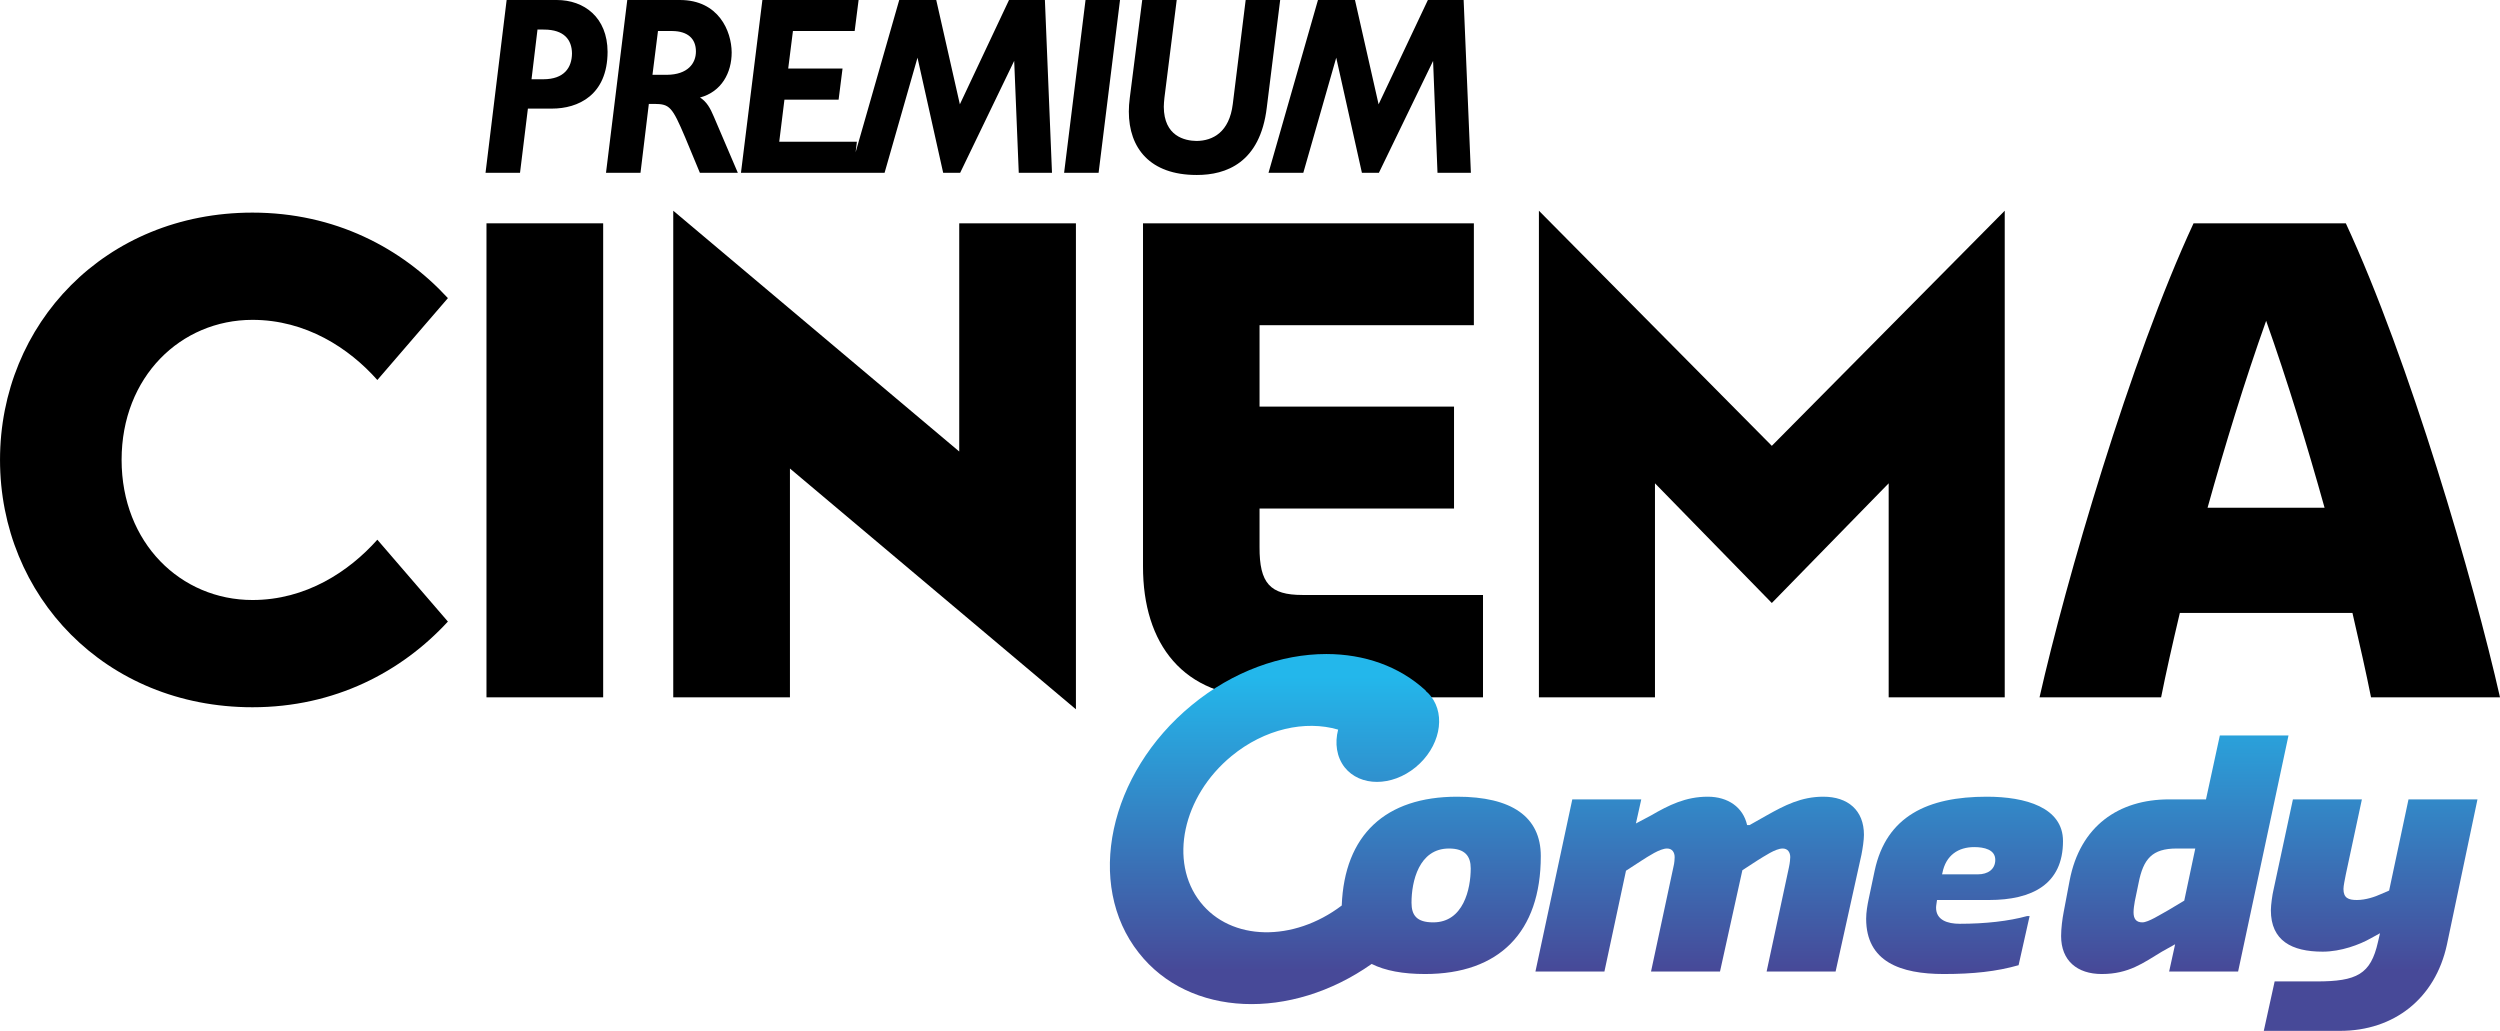
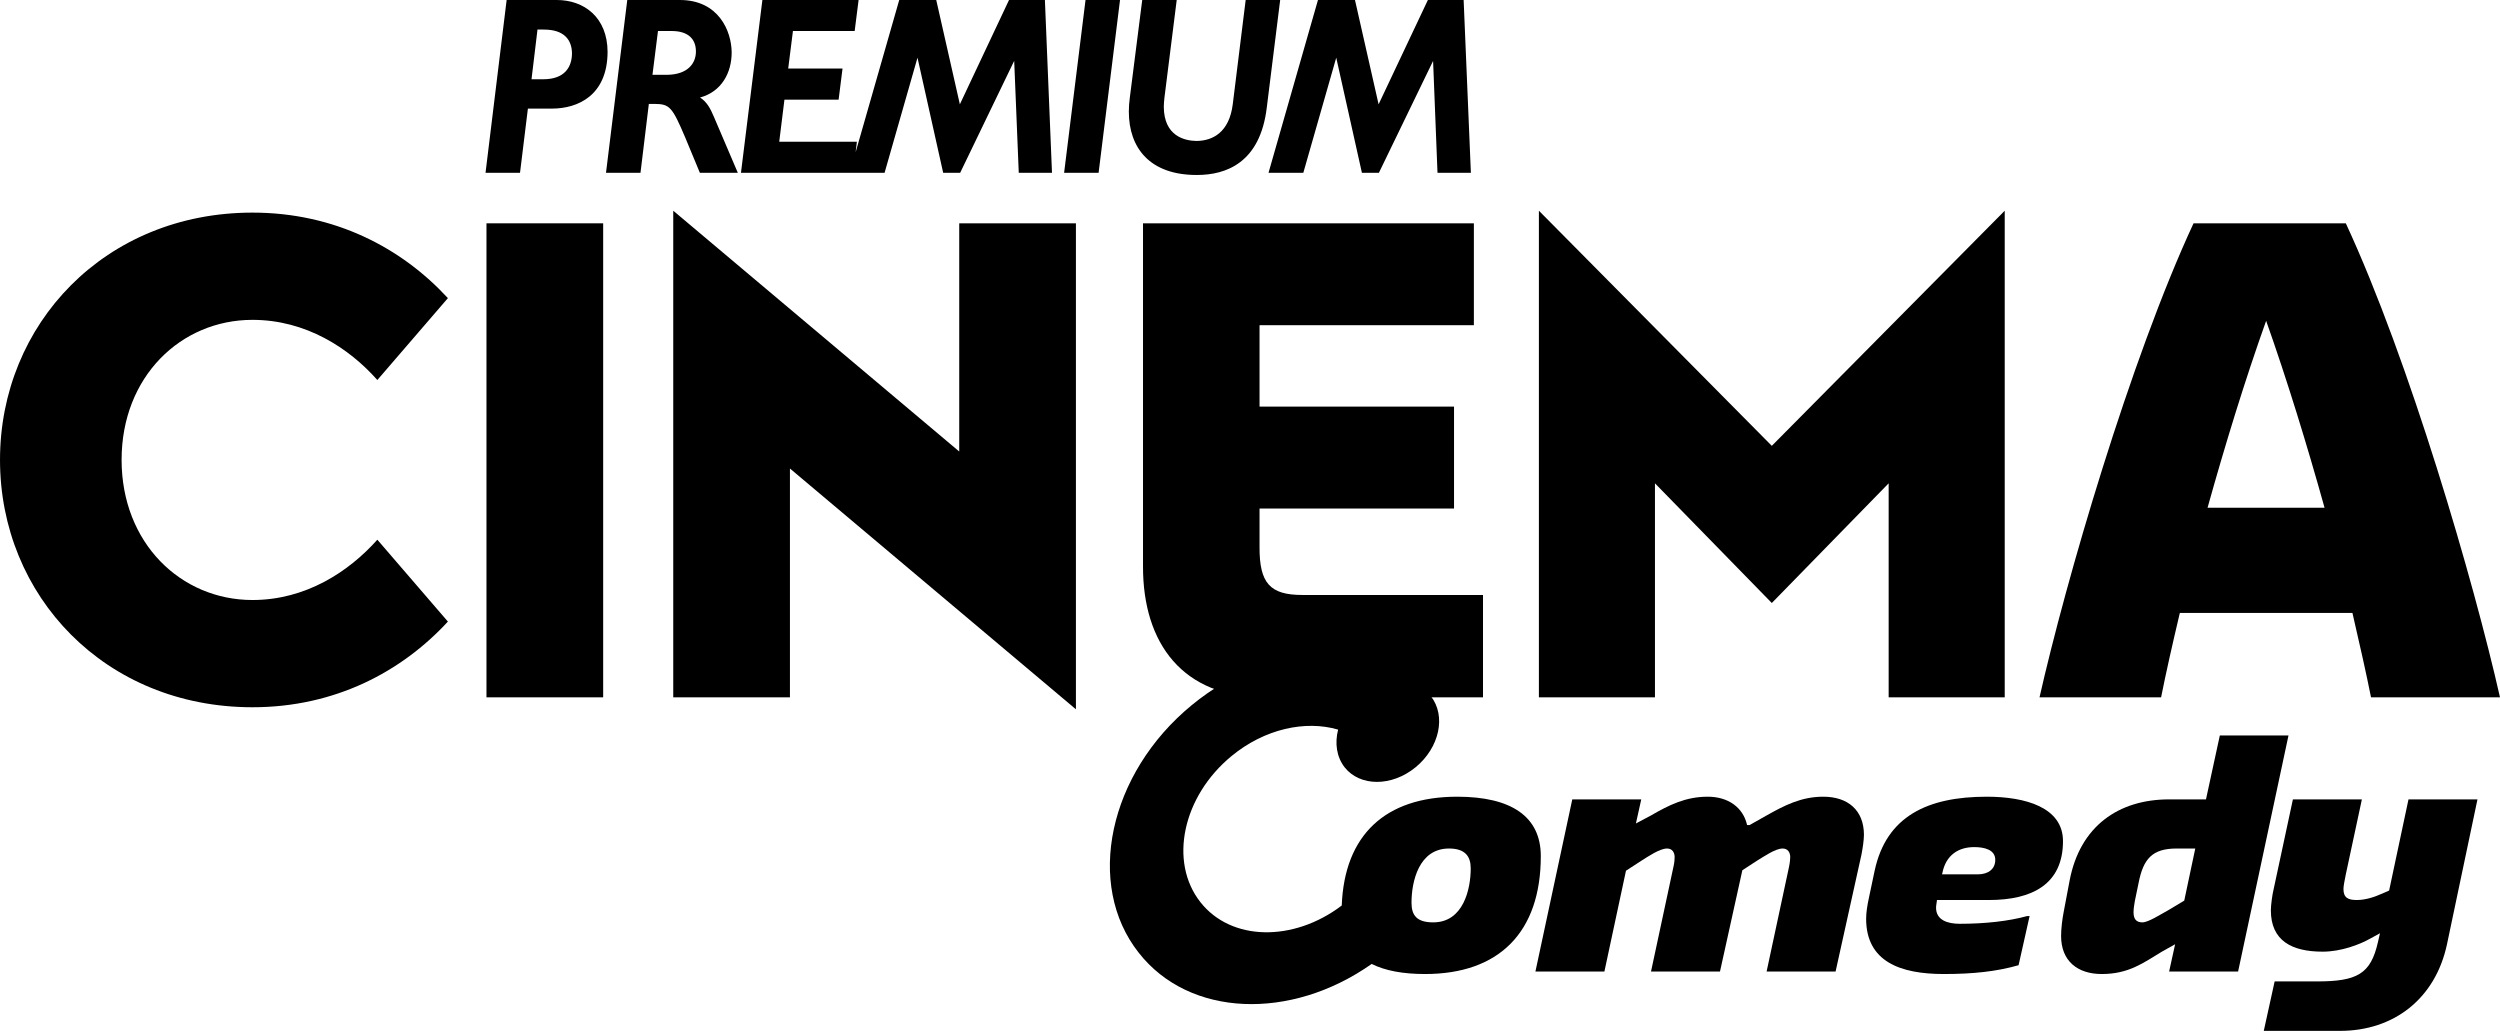
- <svg xmlns="http://www.w3.org/2000/svg" height="247.39" width="600" version="1.1" viewBox="0 0 158.75 65.456">
-   <defs>
-     <linearGradient id="a" gradientUnits="userSpaceOnUse" gradientTransform="matrix(0 18.662 -18.662 0 178.26 134.99)" x1="0" x2="1" y1="0" y2="0">
-       <stop stop-color="#23b7eb" offset="0" />
-       <stop stop-color="#474998" offset="1" />
-     </linearGradient>
-     <linearGradient id="b" gradientUnits="userSpaceOnUse" gradientTransform="matrix(0 18.662 -18.662 0 244.64 134.99)" x1="0" x2="1" y1="0" y2="0">
-       <stop stop-color="#23b7eb" offset="0" />
-       <stop stop-color="#474998" offset="1" />
-     </linearGradient>
-     <linearGradient id="c" gradientUnits="userSpaceOnUse" gradientTransform="matrix(0 18.662 -18.662 0 232.2 134.99)" x1="0" x2="1" y1="0" y2="0">
-       <stop stop-color="#23b7eb" offset="0" />
-       <stop stop-color="#474998" offset="1" />
-     </linearGradient>
-     <linearGradient id="d" gradientUnits="userSpaceOnUse" gradientTransform="matrix(0 18.662 -18.662 0 218.85 134.99)" x1="0" x2="1" y1="0" y2="0">
-       <stop stop-color="#23b7eb" offset="0" />
-       <stop stop-color="#474998" offset="1" />
-     </linearGradient>
-     <linearGradient id="e" gradientUnits="userSpaceOnUse" gradientTransform="matrix(0 18.662 -18.662 0 202.03 134.99)" x1="0" x2="1" y1="0" y2="0">
-       <stop stop-color="#23b7eb" offset="0" />
-       <stop stop-color="#474998" offset="1" />
-     </linearGradient>
-   </defs>
-   <g transform="translate(-94.099 -92.009)">
-     <g>
-       <path d="m136.44 96.76h-0.91l0.35-2.781h0.91c0.98 0.011 1.5 0.483 1.5 1.298 0 0.749-0.51 1.473-1.85 1.483m2.11 1.442c1.37-0.37 2.01-1.575 2.01-2.863-0.01-1.36-0.83-3.33-3.29-3.33h-3.34l-1.35 10.971h2.19l0.53-4.373h0.36c0.96 0.01 1.12 0.175 1.95 2.133l0.93 2.24h2.41l-1.52-3.557c-0.23-0.544-0.45-0.949-0.88-1.221m34.65-6.193-0.01 0.072-0.81 6.542c-0.22 1.777-1.26 2.327-2.3 2.337-0.75-0.01-2.07-0.3-2.08-2.168 0-0.18 0.02-0.37 0.04-0.575l0.78-6.208h-2.19l-0.79 6.218c-0.04 0.298-0.06 0.59-0.06 0.868 0 2.325 1.35 4.025 4.3 4.025h0.03c1.82 0 4.01-0.75 4.43-4.287l0.85-6.824zm-11.53 10.971h2.19l1.36-10.971h-2.19zm-3.5-10.971-0.02 0.046-3.1 6.578-1.5-6.624h-2.35l-2.77 9.671 0.07-0.58 0.01-0.09h-4.93l0.33-2.67h3.44l0.25-1.98h-3.45l0.3-2.381h3.92l0.25-1.97h-6.11l-1.36 10.971h9.12l2.09-7.308 1.63 7.308h1.08l3.43-7.107 0.29 7.107h2.11l-0.45-10.971zm-29.56 5.033h-0.76l0.38-3.16 0.42 0.005c1.27 0.005 1.76 0.646 1.77 1.514-0.01 0.918-0.51 1.636-1.81 1.641m0.84-5.033h-3.18l-1.34 10.971h2.19l0.5-4.075h1.53c1.65 0 3.52-0.842 3.53-3.602-0.01-2.196-1.49-3.294-3.23-3.294m57.59 0h-2.27l-3.13 6.624-1.5-6.624h-2.35l-3.14 10.971h2.21l2.09-7.308 1.63 7.308h1.08l3.44-7.102 0.28 7.102h2.12z" />
-       <path d="m132.4 136.29h-7.41v-30.1h7.41z" />
-       <path d="m144.26 121.76v14.53h-7.41v-30.9l18.16 15.29v-14.49h7.41v30.86z" />
-       <path d="m188.27 136.29h-13.89c-5.15 0-7.71-3.39-7.7-8.32v-21.78h21.01v6.47h-13.61v5.17h12.35v6.47h-12.35v2.45c-0.01 2.3 0.67 3.04 2.72 3.04h11.47z" />
-       <path d="m206.61 130.3 7.42-7.6v13.59h7.37v-30.9l-14.79 14.93-14.79-14.93v30.9h7.37v-13.59z" />
-       <path d="m234.28 124.25c1.1-3.94 2.37-8.09 3.72-11.87 1.34 3.78 2.61 7.93 3.71 11.87zm10.38 12.04h8.19c-1.66-7.35-5.76-21.42-9.79-30.1h-9.67c-4.03 8.68-8.12 22.75-9.78 30.1h7.72c0.3-1.51 0.71-3.33 1.19-5.36h10.96c0.47 2.03 0.88 3.85 1.18 5.36" />
-       <path d="m94.099 121.21c0 8.64 6.671 15.71 16.031 15.71 5.23 0 9.47-2.25 12.41-5.44l-4.48-5.2c-1.81 2.03-4.54 3.83-7.93 3.83-4.55 0-8.31-3.62-8.31-8.9s3.76-8.89 8.31-8.89c3.39 0 6.13 1.79 7.93 3.82l4.48-5.2c-2.94-3.19-7.18-5.43-12.41-5.43-9.36 0-16.031 7.07-16.031 15.7" />
-     </g>
-     <path fill="url(#e)" d="m206.28 143.79-1.08 0.61h-0.16c-0.25-1.12-1.2-1.8-2.5-1.8-1.4 0-2.46 0.53-3.6 1.19l-0.96 0.51 0.34-1.53h-4.38l-2.34 10.93h4.38l1.37-6.4 0.97-0.63c0.46-0.29 1.18-0.78 1.64-0.78 0.32 0 0.48 0.24 0.48 0.55 0 0.08-0.01 0.36-0.08 0.63l-1.42 6.63h4.38l1.42-6.43 0.92-0.6c0.48-0.29 1.18-0.78 1.64-0.78 0.32 0 0.48 0.24 0.48 0.55 0 0.08-0.02 0.36-0.08 0.63l-1.42 6.63h4.38l1.64-7.41c0.08-0.4 0.16-0.94 0.16-1.27 0-1.56-1.02-2.42-2.58-2.42-1.4 0-2.46 0.55-3.6 1.19" />
-     <path fill="url(#d)" d="m213.14 147.3-0.38 1.8c-0.08 0.38-0.16 0.84-0.16 1.25 0 2.73 2.18 3.51 4.93 3.51 1.87 0 3.35-0.16 4.75-0.56l0.7-3.12h-0.16c-1.16 0.32-2.64 0.49-4.28 0.49-0.78 0-1.5-0.24-1.5-1.02 0-0.14 0.04-0.31 0.06-0.49h3.3c2.74 0 4.7-1 4.7-3.74 0-2.14-2.38-2.82-4.84-2.82-3.76 0-6.38 1.24-7.12 4.7m4.3 0.15c0.22-1.14 1.02-1.65 2.02-1.65 0.64 0 1.34 0.16 1.34 0.81 0 0.61-0.48 0.92-1.1 0.92h-2.28z" />
-     <path fill="url(#c)" d="m235.06 138.71-0.88 4.06h-2.34c-3.2 0-5.66 1.69-6.32 5.16l-0.38 2.01c-0.08 0.41-0.16 1.02-0.16 1.51 0 1.56 1.02 2.41 2.58 2.41 1.72 0 2.64-0.71 3.82-1.42l0.84-0.47-0.38 1.73h4.38l3.2-14.99zm-5.48 11.23c0-0.22 0.04-0.46 0.08-0.7l0.24-1.16c0.3-1.53 0.86-2.19 2.42-2.19h1.18l-0.7 3.31-1.02 0.61c-0.48 0.26-1.26 0.77-1.64 0.77-0.4 0-0.56-0.23-0.56-0.64" />
-     <path fill="url(#b)" d="m247.04 142.77-1.23 5.79-0.51 0.22c-0.39 0.18-0.98 0.38-1.54 0.38-0.54 0-0.85-0.13-0.85-0.7 0-0.21 0.09-0.61 0.15-0.93l1.02-4.76h-4.38l-1.24 5.78c-0.06 0.23-0.16 0.93-0.16 1.26 0 1.93 1.32 2.63 3.29 2.63 1.17 0 2.35-0.45 3.04-0.84l0.6-0.33-0.13 0.56c-0.46 2.05-1.34 2.5-3.9 2.5h-2.66l-0.69 3.14h4.84c3.43 0 6.05-2.05 6.79-5.48l1.94-9.22z" />
-     <path fill="url(#a)" d="m169.77 136.79c-5.28 4.34-6.78 11.39-3.36 15.72 3.21 4.1 9.65 4.33 14.79 0.71 0.86 0.43 1.99 0.64 3.39 0.64 4.7 0 7.35-2.65 7.35-7.49 0-2.51-1.87-3.77-5.31-3.77-4.56 0-7.16 2.43-7.33 6.91-3.07 2.33-7.03 2.27-8.98-0.22-2.01-2.56-1.13-6.71 1.98-9.27 2.1-1.73 4.69-2.29 6.77-1.68-0.22 0.86-0.1 1.73 0.41 2.39 0.98 1.24 3 1.24 4.51 0 1.52-1.25 1.95-3.26 0.97-4.51-0.09-0.12-0.19-0.22-0.3-0.31-0.01-0.02-0.02-0.04-0.04-0.06-1.67-1.54-3.9-2.31-6.3-2.31-2.84 0-5.92 1.08-8.55 3.25m13.96 12.54c0-1.33 0.46-3.44 2.38-3.44 1.02 0 1.38 0.49 1.38 1.26 0 1.31-0.46 3.43-2.38 3.43-1.06 0-1.38-0.46-1.38-1.25" />
+ <svg xmlns="http://www.w3.org/2000/svg" height="247.41" width="600" version="1.1" viewBox="0 0 158.75 65.461">
+   <g>
+     <path d="m42.341 4.751h-0.91l0.35-2.781h0.91c0.98 0.011 1.5 0.483 1.5 1.298 0 0.749-0.51 1.473-1.85 1.483m2.11 1.442c1.37-0.37 2.01-1.575 2.01-2.863-0.01-1.36-0.83-3.33-3.29-3.33h-3.34l-1.35 10.971h2.19l0.53-4.373h0.36c0.96 0.01 1.12 0.175 1.95 2.133l0.93 2.24h2.41l-1.52-3.557c-0.23-0.544-0.45-0.949-0.88-1.221m34.65-6.193l-0.01 0.072-0.81 6.542c-0.22 1.777-1.26 2.327-2.3 2.337-0.75-0.01-2.07-0.3-2.08-2.168 0-0.18 0.02-0.37 0.04-0.575l0.78-6.208h-2.19l-0.79 6.218c-0.04 0.298-0.06 0.59-0.06 0.868 0 2.325 1.35 4.025 4.3 4.025h0.03c1.82 0 4.01-0.75 4.43-4.287l0.85-6.824zm-11.53 10.971h2.19l1.36-10.971h-2.19zm-3.5-10.971-0.02 0.046-3.1 6.578-1.5-6.624h-2.35l-2.77 9.671 0.07-0.58 0.01-0.09h-4.93l0.33-2.67h3.44l0.25-1.98h-3.45l0.3-2.381h3.92l0.25-1.97h-6.11l-1.36 10.971h9.12l2.09-7.308 1.63 7.308h1.08l3.43-7.107 0.29 7.107h2.11l-0.45-10.971zm-29.56 5.033h-0.76l0.38-3.16 0.42 0.005c1.27 0.005 1.76 0.646 1.77 1.514-0.01 0.918-0.51 1.636-1.81 1.641m0.84-5.033h-3.18l-1.34 10.971h2.19l0.5-4.075h1.53c1.65 0 3.52-0.842 3.53-3.602-0.01-2.196-1.49-3.294-3.23-3.294m57.59 0h-2.27l-3.13 6.624-1.5-6.624h-2.35l-3.14 10.971h2.21l2.09-7.308 1.63 7.308h1.08l3.44-7.102 0.28 7.102h2.12z" />
+     <path d="m38.301 44.281h-7.41v-30.1h7.41z" />
+     <path d="m50.161 29.751v14.53h-7.41v-30.9l18.16 15.29v-14.49h7.41v30.86z" />
+     <path d="m94.171 44.281h-13.89c-5.15 0-7.71-3.39-7.7-8.32v-21.78h21.01v6.47h-13.61v5.17h12.35v6.47h-12.35v2.45c-0.01 2.3 0.67 3.04 2.72 3.04h11.47z" />
+     <path d="m112.51 38.291 7.42-7.6v13.59h7.37v-30.9l-14.79 14.93-14.79-14.93v30.9h7.37v-13.59z" />
+     <path d="m140.18 32.241c1.1-3.94 2.37-8.09 3.72-11.87 1.34 3.78 2.61 7.93 3.71 11.87zm10.38 12.04h8.19c-1.66-7.35-5.76-21.42-9.79-30.1h-9.67c-4.03 8.68-8.12 22.75-9.78 30.1h7.72c0.3-1.51 0.71-3.33 1.19-5.36h10.96c0.47 2.03 0.88 3.85 1.18 5.36" />
+     <path d="m-0 29.201c0 8.64 6.671 15.71 16.031 15.71 5.23 0 9.47-2.25 12.41-5.44l-4.48-5.2c-1.81 2.03-4.54 3.83-7.93 3.83-4.55 0-8.31-3.62-8.31-8.9s3.76-8.89 8.31-8.89c3.39 0 6.13 1.79 7.93 3.82l4.48-5.2c-2.94-3.19-7.18-5.43-12.41-5.43-9.36 0-16.031 7.07-16.031 15.7" />
+     <path d="m112.18 51.781-1.08 0.61h-0.16c-0.25-1.12-1.2-1.8-2.5-1.8-1.4 0-2.46 0.53-3.6 1.19l-0.96 0.51 0.34-1.53h-4.38l-2.34 10.93h4.38l1.37-6.4 0.97-0.63c0.46-0.29 1.18-0.78 1.64-0.78 0.32 0 0.48 0.24 0.48 0.55 0 0.08-0.01 0.36-0.08 0.63l-1.42 6.63h4.38l1.42-6.43 0.92-0.6c0.48-0.29 1.18-0.78 1.64-0.78 0.32 0 0.48 0.24 0.48 0.55 0 0.08-0.02 0.36-0.08 0.63l-1.42 6.63h4.38l1.64-7.41c0.08-0.4 0.16-0.94 0.16-1.27 0-1.56-1.02-2.42-2.58-2.42-1.4 0-2.46 0.55-3.6 1.19" />
+     <path d="m119.04 55.291-0.38 1.8c-0.08 0.38-0.16 0.84-0.16 1.25 0 2.73 2.18 3.51 4.93 3.51 1.87 0 3.35-0.16 4.75-0.56l0.7-3.12h-0.16c-1.16 0.32-2.64 0.49-4.28 0.49-0.78 0-1.5-0.24-1.5-1.02 0-0.14 0.04-0.31 0.06-0.49h3.3c2.74 0 4.7-1 4.7-3.74 0-2.14-2.38-2.82-4.84-2.82-3.76 0-6.38 1.24-7.12 4.7m4.3 0.15c0.22-1.14 1.02-1.65 2.02-1.65 0.64 0 1.34 0.16 1.34 0.81 0 0.61-0.48 0.92-1.1 0.92h-2.28z" />
+     <path d="m140.96 46.701-0.88 4.06h-2.34c-3.2 0-5.66 1.69-6.32 5.16l-0.38 2.01c-0.08 0.41-0.16 1.02-0.16 1.51 0 1.56 1.02 2.41 2.58 2.41 1.72 0 2.64-0.71 3.82-1.42l0.84-0.47-0.38 1.73h4.38l3.2-14.99zm-5.48 11.23c0-0.22 0.04-0.46 0.08-0.7l0.24-1.16c0.3-1.53 0.86-2.19 2.42-2.19h1.18l-0.7 3.31-1.02 0.61c-0.48 0.26-1.26 0.77-1.64 0.77-0.4 0-0.56-0.23-0.56-0.64" />
+     <path d="m152.94 50.761-1.23 5.79-0.51 0.22c-0.39 0.18-0.98 0.38-1.54 0.38-0.54 0-0.85-0.13-0.85-0.7 0-0.21 0.09-0.61 0.15-0.93l1.02-4.76h-4.38l-1.24 5.78c-0.06 0.23-0.16 0.93-0.16 1.26 0 1.93 1.32 2.63 3.29 2.63 1.17 0 2.35-0.45 3.04-0.84l0.6-0.33-0.13 0.56c-0.46 2.05-1.34 2.5-3.9 2.5h-2.66l-0.69 3.14h4.84c3.43 0 6.05-2.05 6.79-5.48l1.94-9.22z" />
+     <path d="m75.671 44.781c-5.28 4.34-6.78 11.39-3.36 15.72 3.21 4.1 9.65 4.33 14.79 0.71 0.86 0.43 1.99 0.64 3.39 0.64 4.7 0 7.35-2.65 7.35-7.49 0-2.51-1.87-3.77-5.31-3.77-4.56 0-7.16 2.43-7.33 6.91-3.07 2.33-7.03 2.27-8.98-0.22-2.01-2.56-1.13-6.71 1.98-9.27 2.1-1.73 4.69-2.29 6.77-1.68-0.22 0.86-0.1 1.73 0.41 2.39 0.98 1.24 3 1.24 4.51 0 1.52-1.25 1.95-3.26 0.97-4.51-0.09-0.12-0.19-0.22-0.3-0.31-0.01-0.02-0.02-0.04-0.04-0.06-1.67-1.54-3.9-2.31-6.3-2.31-2.84 0-5.92 1.08-8.55 3.25m13.96 12.54c0-1.33 0.46-3.44 2.38-3.44 1.02 0 1.38 0.49 1.38 1.26 0 1.31-0.46 3.43-2.38 3.43-1.06 0-1.38-0.46-1.38-1.25" />
  </g>
</svg>
